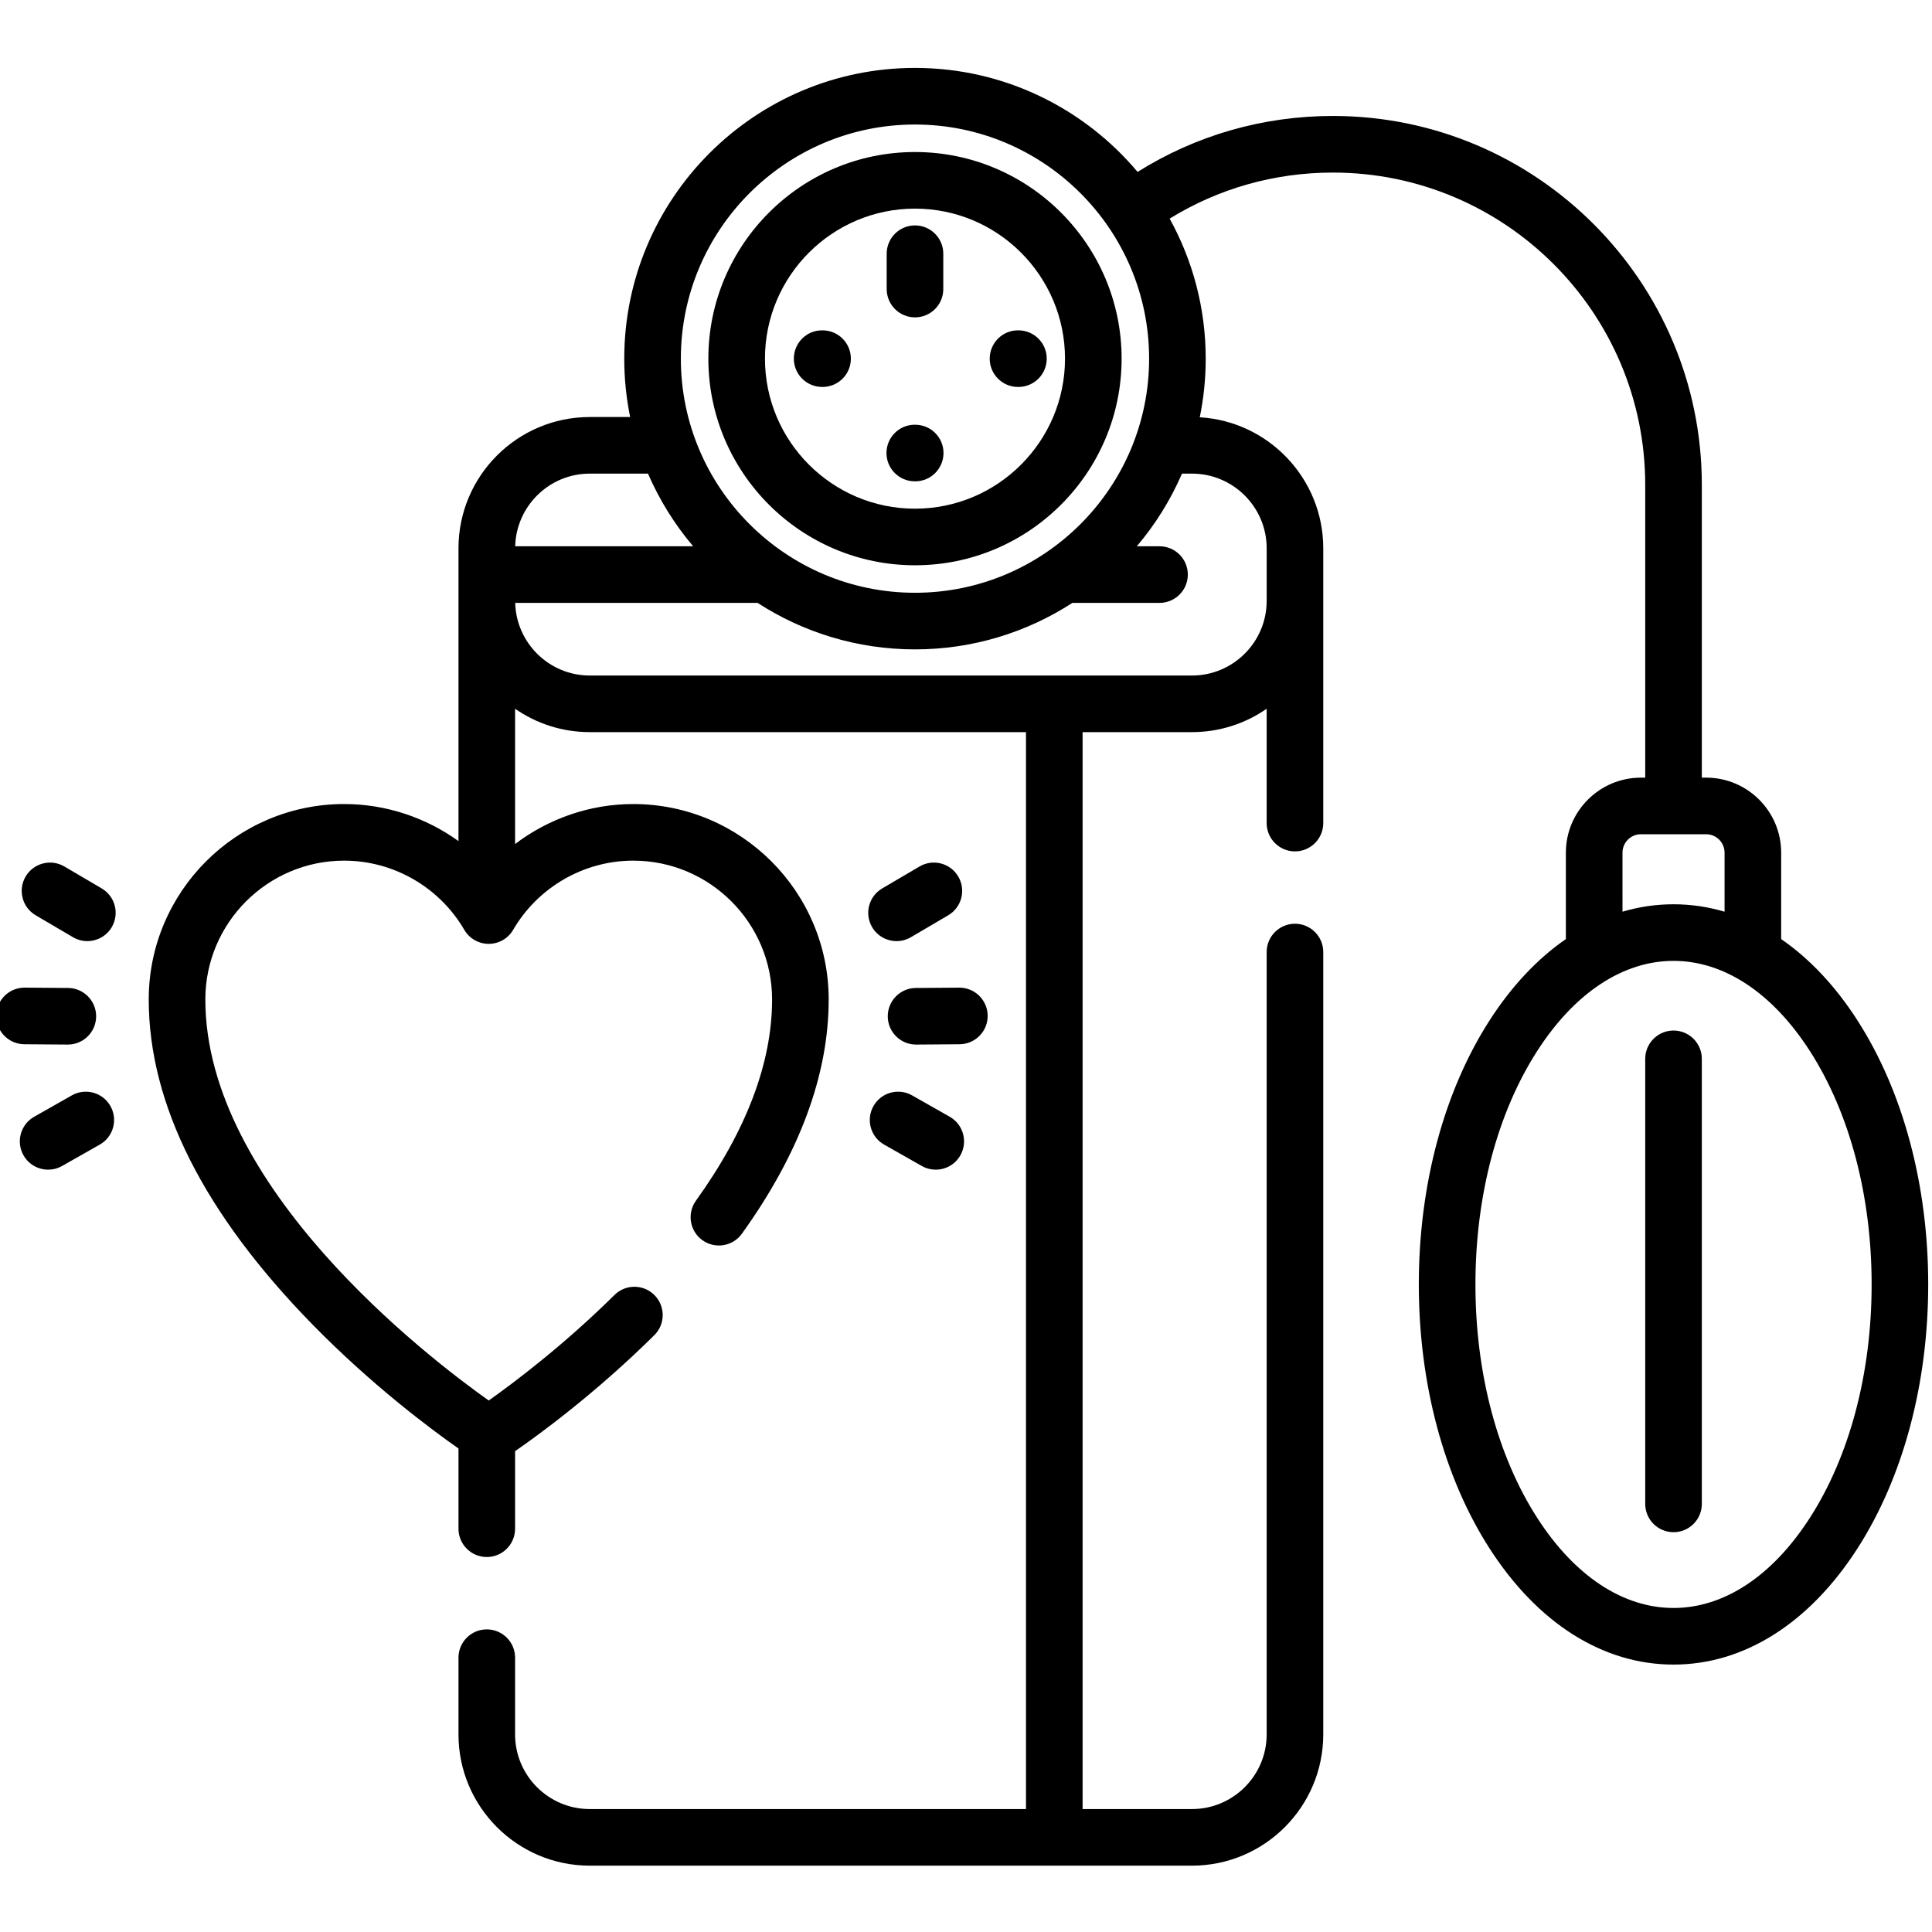
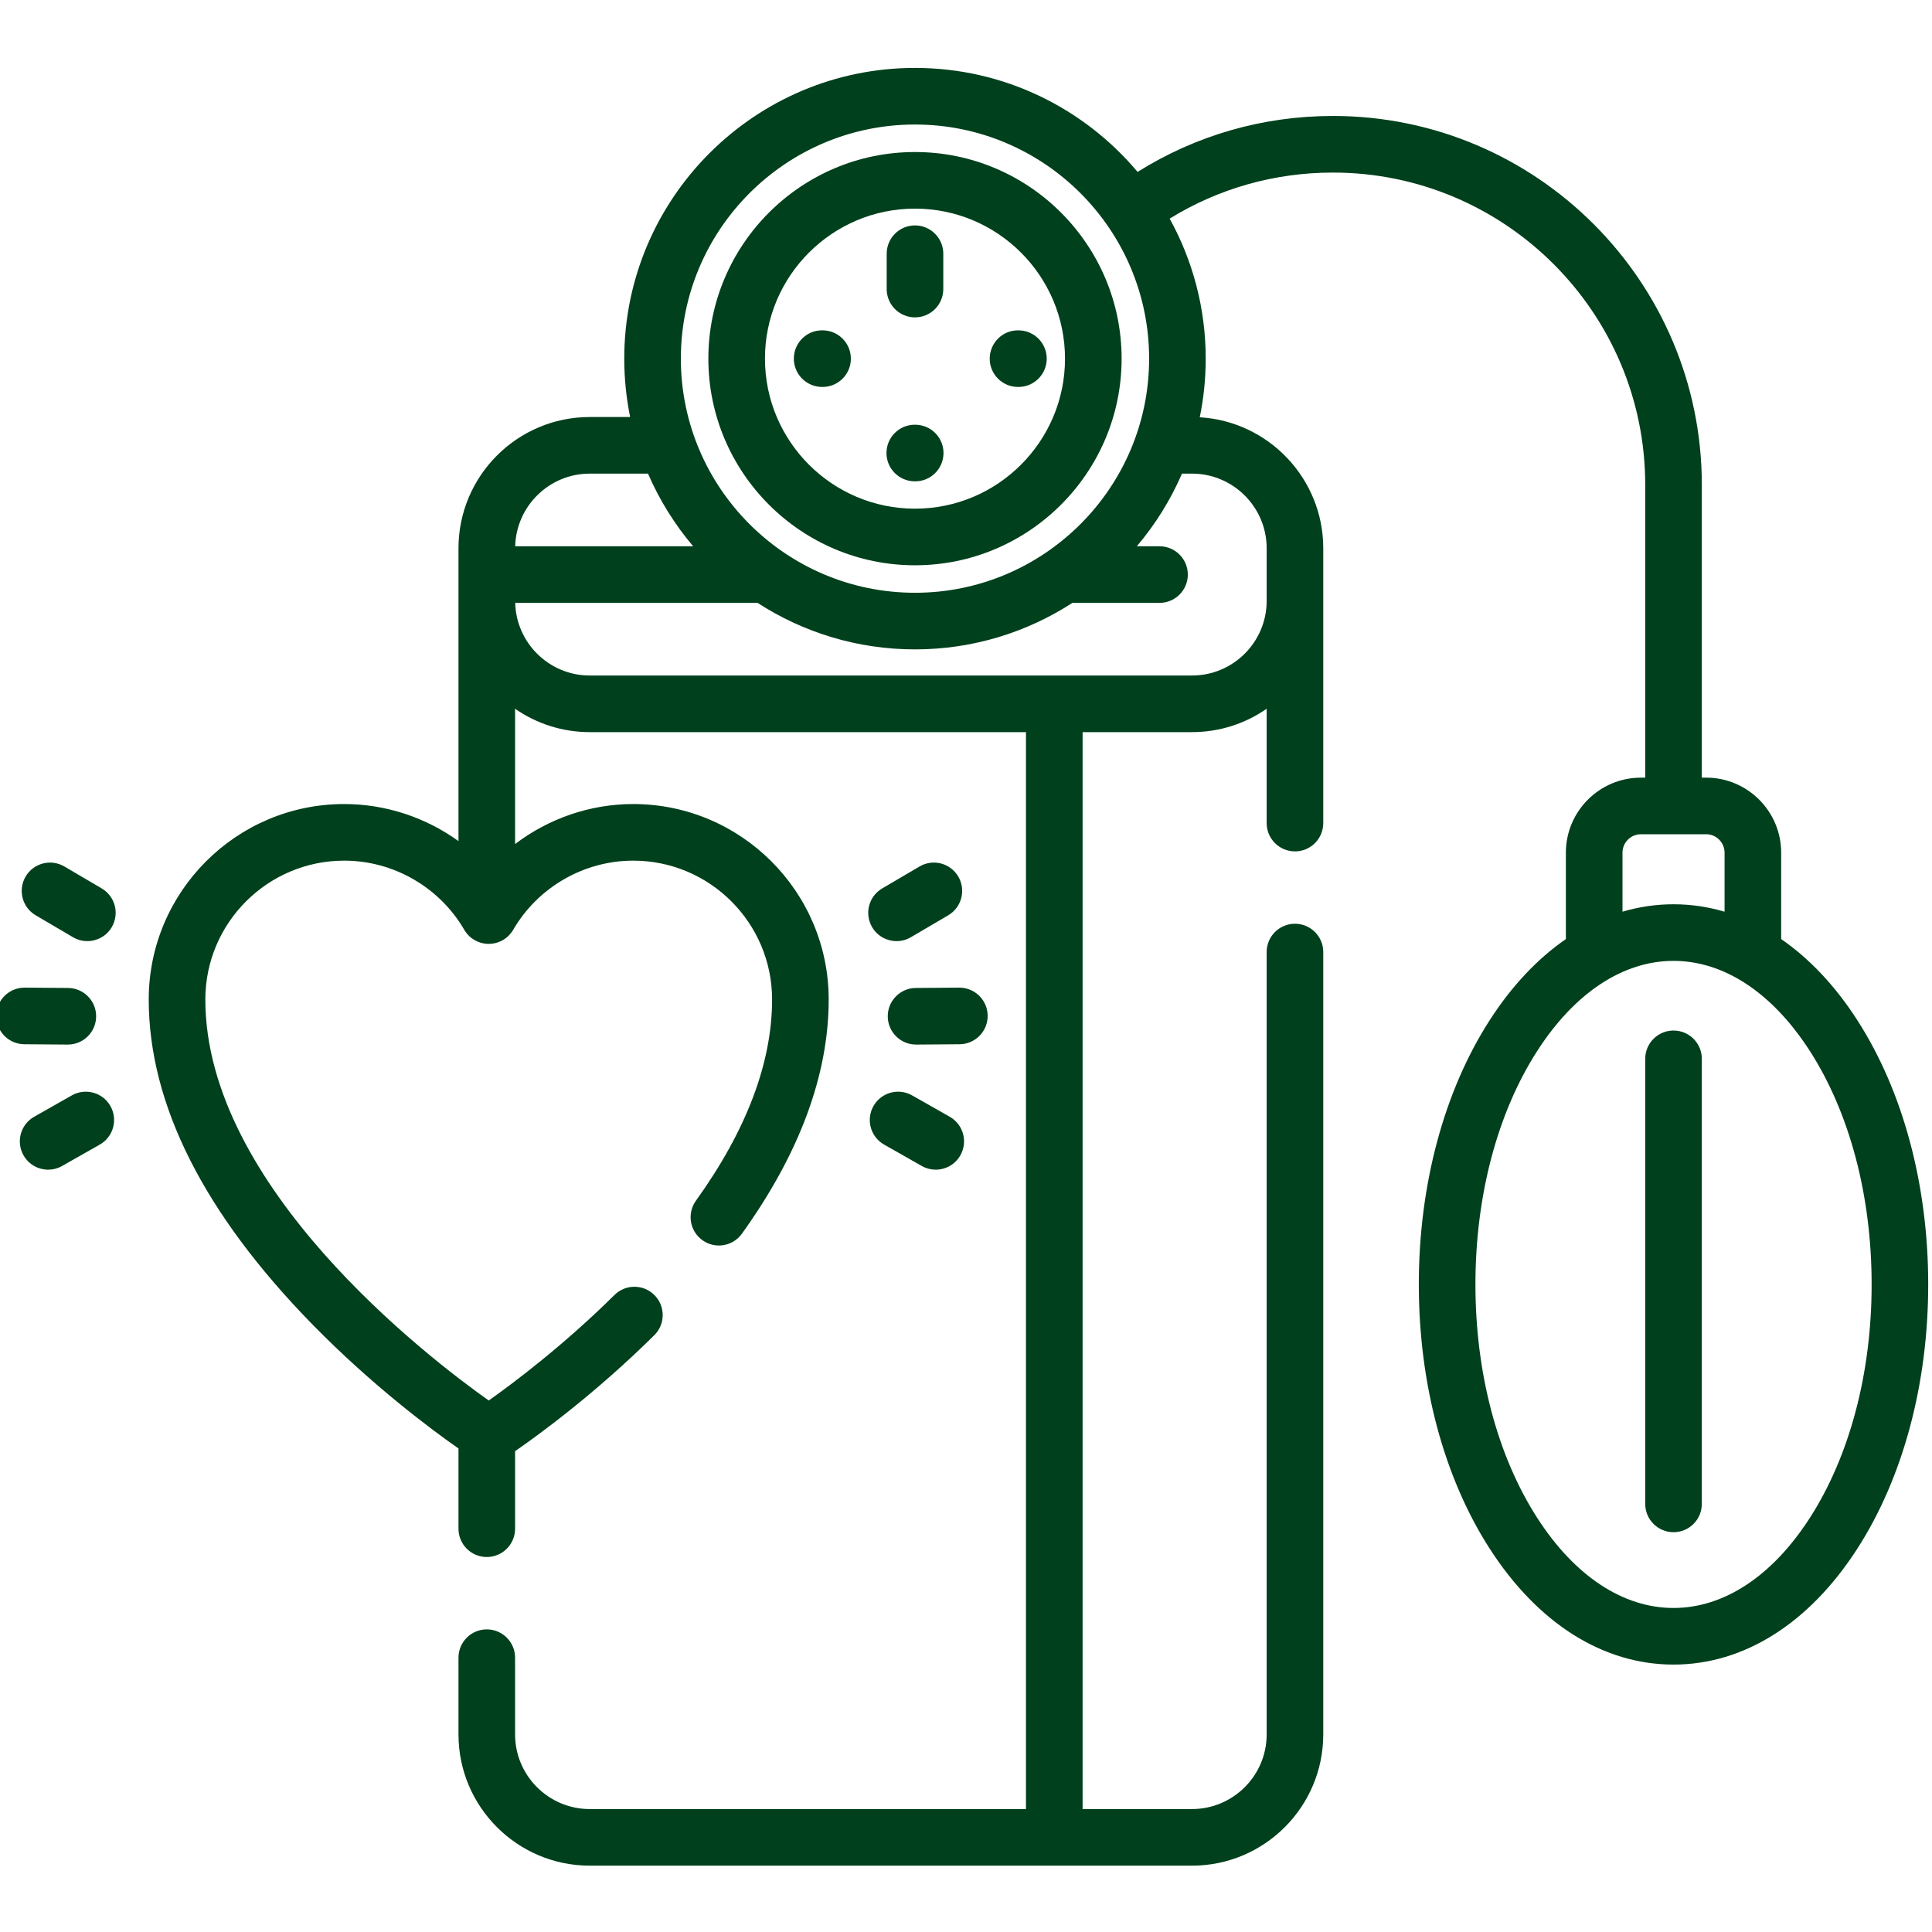
- <svg xmlns="http://www.w3.org/2000/svg" height="511pt" viewBox="1 -17 511.999 511" width="511pt">
+ <svg xmlns="http://www.w3.org/2000/svg" fill="#00401c" height="511pt" viewBox="1 -17 511.999 511" width="511pt">
  <path d="m493.234 252.895c-5.875-9.133-12.719-16.367-20.207-21.527v-22.902c0-10.965-8.922-19.883-19.883-19.883h-1.145v-77.598c0-53.902-43.852-97.754-97.754-97.754-18.516 0-36.27 5.109-51.773 14.828-14.145-16.836-35.336-27.559-58.992-27.559-42.48 0-77.047 34.562-77.047 77.047 0 5.297.539 10.469 1.562 15.469h-10.707c-19.18 0-34.785 15.605-34.785 34.785v77.598c-8.699-6.27-19.277-9.82-30.289-9.82-28.559 0-51.797 23.234-51.797 51.797 0 27.738 14.617 56.73 43.441 86.176 15.844 16.184 31.527 27.828 38.645 32.812v21.262c0 4.141 3.359 7.5 7.5 7.5s7.5-3.359 7.5-7.5v-20.551c6.172-4.266 21.211-15.207 36.898-30.738 2.941-2.914 2.965-7.664.051-10.605-2.914-2.945-7.664-2.969-10.605-.055-13.562 13.434-26.855 23.387-33.328 27.973-16.191-11.477-75.102-56.648-75.102-106.273 0-20.289 16.508-36.797 36.797-36.797 13.047 0 25.242 7.02 31.82 18.324 1.344 2.309 3.812 3.727 6.48 3.727 2.672 0 5.141-1.418 6.484-3.727 6.578-11.305 18.77-18.324 31.816-18.324 20.289 0 36.797 16.504 36.797 36.797 0 16.746-6.789 34.684-20.18 53.316-2.418 3.363-1.652 8.051 1.711 10.469 3.367 2.418 8.051 1.648 10.469-1.715 15.262-21.238 23-42.121 23-62.07 0-28.562-23.238-51.797-51.797-51.797-11.453 0-22.426 3.852-31.312 10.598v-35.852c5.621 3.902 12.434 6.195 19.781 6.195h115.613v285.398h-115.609c-10.91 0-19.785-8.875-19.785-19.781v-20.336c0-4.141-3.355-7.5-7.5-7.5-4.141 0-7.5 3.359-7.5 7.5v20.336c0 19.18 15.605 34.781 34.785 34.781h159.605c19.18 0 34.785-15.602 34.785-34.781v-207.336c0-4.141-3.359-7.5-7.5-7.5-4.141 0-7.5 3.359-7.5 7.5v207.336c0 10.906-8.875 19.781-19.785 19.781h-28.992v-285.398h28.992c7.348 0 14.164-2.293 19.785-6.195v30.301c0 4.141 3.359 7.5 7.5 7.5 4.141 0 7.5-3.359 7.5-7.5v-72.824c0-18.488-14.5-33.648-32.727-34.719 1.031-5.02 1.574-10.215 1.574-15.535 0-13.449-3.473-26.098-9.555-37.113 12.992-8 27.816-12.203 43.277-12.203 45.629 0 82.754 37.125 82.754 82.754v77.598h-1.145c-10.965 0-19.883 8.918-19.883 19.883v22.902c-7.492 5.16-14.332 12.395-20.207 21.527-12.102 18.805-18.766 43.664-18.766 69.992s6.664 51.184 18.766 69.992c12.762 19.832 30.066 30.75 48.734 30.75 18.664 0 35.969-10.918 48.73-30.75 12.102-18.809 18.766-43.664 18.766-69.992s-6.664-51.188-18.766-69.992zm-249.754-237.395c34.211 0 62.047 27.832 62.047 62.047 0 34.211-27.836 62.043-62.047 62.043-34.211 0-62.047-27.832-62.047-62.043 0-34.215 27.836-62.047 62.047-62.047zm-86.191 92.516h15.441c3.031 7.02 7.086 13.496 11.961 19.254h-47.16c.285-10.66 9.027-19.254 19.758-19.254zm159.605 0c10.91 0 19.785 8.875 19.785 19.785v13.938c0 10.91-8.875 19.781-19.785 19.781h-159.605c-10.73 0-19.473-8.59-19.758-19.25h64.23c12.035 7.785 26.352 12.324 41.719 12.324 15.367 0 29.688-4.539 41.719-12.324h23.086c4.141 0 7.5-3.359 7.5-7.5s-3.359-7.5-7.5-7.5h-6.016c4.879-5.758 8.93-12.234 11.965-19.25h2.66zm114.082 100.449c0-2.691 2.191-4.883 4.883-4.883h17.285c2.691 0 4.883 2.191 4.883 4.883v15.645c-4.395-1.301-8.918-1.969-13.527-1.969-4.605 0-9.129.668-13.523 1.969zm49.645 176.297c-9.906 15.391-22.734 23.867-36.121 23.867s-26.211-8.477-36.117-23.867c-10.562-16.418-16.379-38.391-16.379-61.875s5.816-45.461 16.379-61.879c9.906-15.391 22.73-23.867 36.117-23.867s26.215 8.477 36.121 23.867c10.562 16.418 16.379 38.395 16.379 61.879s-5.816 45.457-16.379 61.875zm0 0" />
  <path d="m243.48 132.305c30.195 0 54.758-24.562 54.758-54.758s-24.562-54.758-54.758-54.758c-30.191 0-54.758 24.562-54.758 54.758s24.566 54.758 54.758 54.758zm0-94.516c21.922 0 39.758 17.832 39.758 39.758 0 21.922-17.836 39.758-39.758 39.758s-39.758-17.836-39.758-39.758c0-21.926 17.836-39.758 39.758-39.758zm0 0" />
  <path d="m243.48 66.605c4.145 0 7.5-3.359 7.5-7.5v-9.367c0-4.141-3.355-7.5-7.5-7.5-4.141 0-7.5 3.359-7.5 7.5v9.367c0 4.141 3.359 7.5 7.5 7.5zm0 0" />
  <path d="m270.719 85.047h.109.066c4.113 0 7.465-3.316 7.5-7.434.035-4.145-3.293-7.531-7.434-7.566h-.113c-4.113-.062-7.527 3.289-7.562 7.434-.039 4.141 3.293 7.527 7.434 7.566zm0 0" />
  <path d="m243.359 110.055.113.004h.066c4.109 0 7.461-3.316 7.5-7.438.035-4.141-3.293-7.527-7.438-7.562l-.109-.004c-.023 0-.047 0-.066 0-4.113 0-7.465 3.316-7.5 7.438-.035 4.141 3.293 7.527 7.434 7.562zm0 0" />
  <path d="m218.922 85.047h.066c4.113 0 7.465-3.316 7.5-7.434.035-4.145-3.293-7.531-7.434-7.566h-.113c-4.148-.062-7.527 3.289-7.566 7.434-.035 4.141 3.293 7.527 7.434 7.562zm0 0" />
  <path d="m444.5 255.602c-4.141 0-7.5 3.359-7.5 7.5v117.945c0 4.141 3.359 7.5 7.5 7.5 4.145 0 7.5-3.359 7.5-7.5v-117.945c0-4.141-3.355-7.5-7.5-7.5zm0 0" />
  <path d="m18.918 259.32h.059c4.117 0 7.469-3.32 7.5-7.441.031-4.145-3.301-7.527-7.441-7.559l-11.477-.086c-.02 0-.039 0-.059 0-4.117 0-7.469 3.32-7.5 7.441-.031 4.145 3.301 7.527 7.441 7.559zm0 0" />
  <path d="m20.039 272.785-9.984 5.664c-3.602 2.043-4.867 6.621-2.824 10.223 1.383 2.438 3.918 3.801 6.531 3.801 1.254 0 2.527-.312 3.695-.977l9.98-5.664c3.605-2.043 4.867-6.621 2.824-10.223-2.047-3.605-6.621-4.863-10.223-2.824zm0 0" />
  <path d="m27.949 217.941-9.895-5.816c-3.57-2.094-8.168-.902-10.266 2.668-2.098 3.574-.902 8.168 2.668 10.27l9.895 5.812c1.195.699 2.5 1.031 3.793 1.031 2.57 0 5.078-1.324 6.473-3.699 2.098-3.574.906-8.168-2.668-10.266zm0 0" />
  <path d="m262.742 251.676c-.031-4.121-3.383-7.441-7.5-7.441-.02 0-.039 0-.059 0l-11.477.086c-4.141.031-7.473 3.414-7.441 7.559.031 4.121 3.383 7.441 7.5 7.441h.055l11.477-.086c4.145-.031 7.477-3.414 7.445-7.559zm0 0" />
  <path d="m252.684 278.449-9.98-5.664c-3.602-2.043-8.18-.777-10.223 2.824-2.047 3.602-.781 8.18 2.82 10.223l9.984 5.664c1.168.664 2.438.977 3.691.977 2.613 0 5.152-1.363 6.531-3.801 2.043-3.602.781-8.18-2.824-10.223zm0 0" />
  <path d="m244.684 212.125-9.895 5.816c-3.57 2.098-4.766 6.691-2.668 10.266 1.398 2.375 3.902 3.699 6.473 3.699 1.293 0 2.602-.332 3.793-1.031l9.898-5.812c3.57-2.102 4.766-6.695 2.668-10.27-2.102-3.57-6.695-4.766-10.27-2.668zm0 0" />
</svg>
